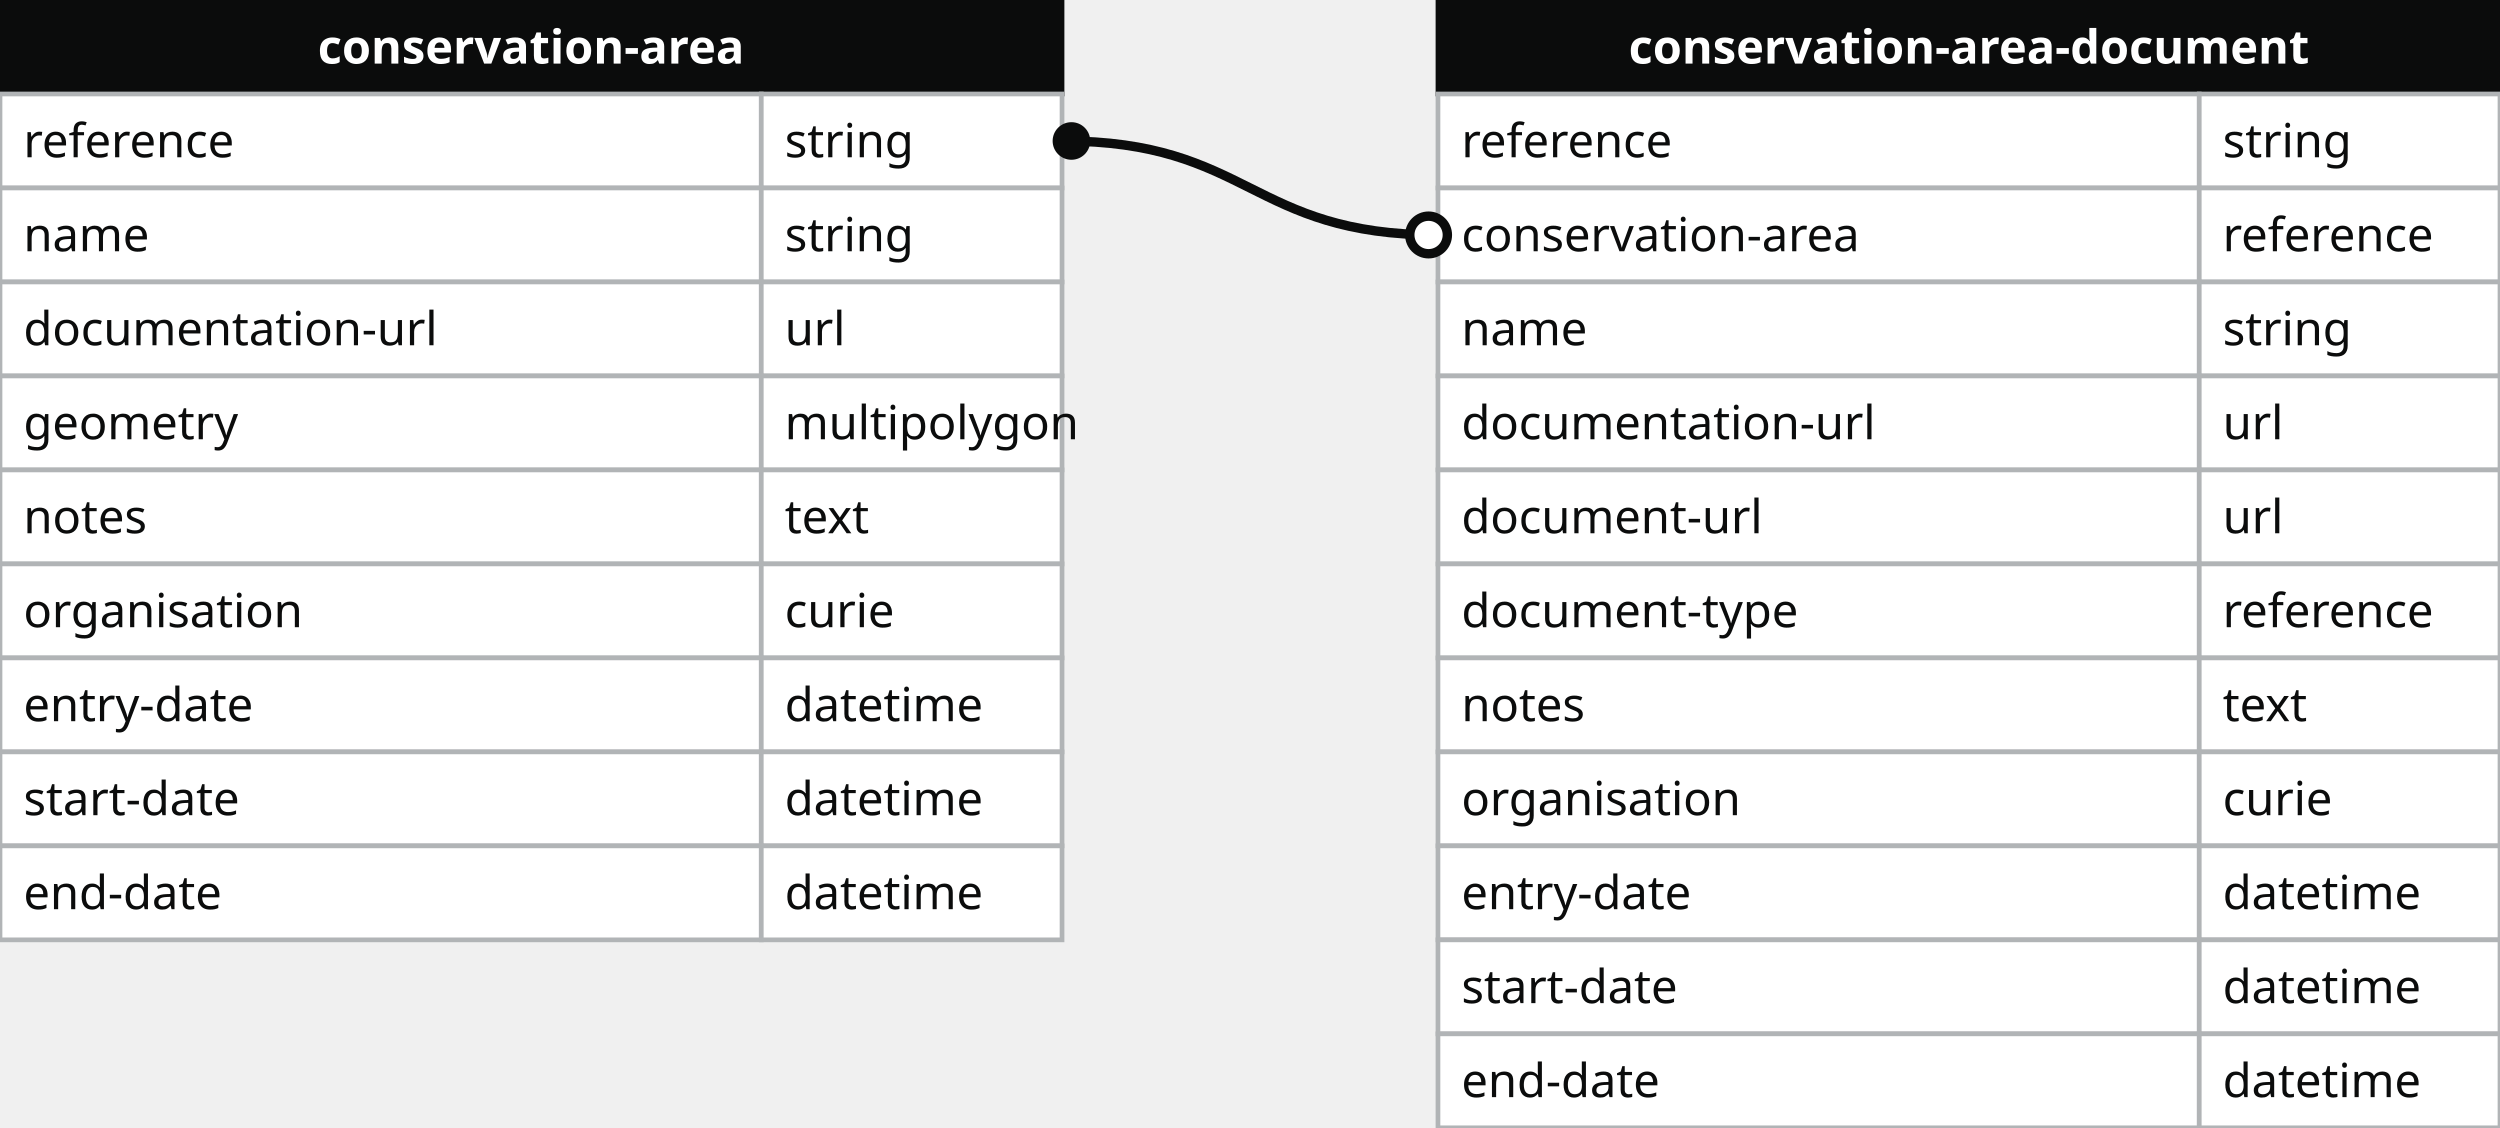
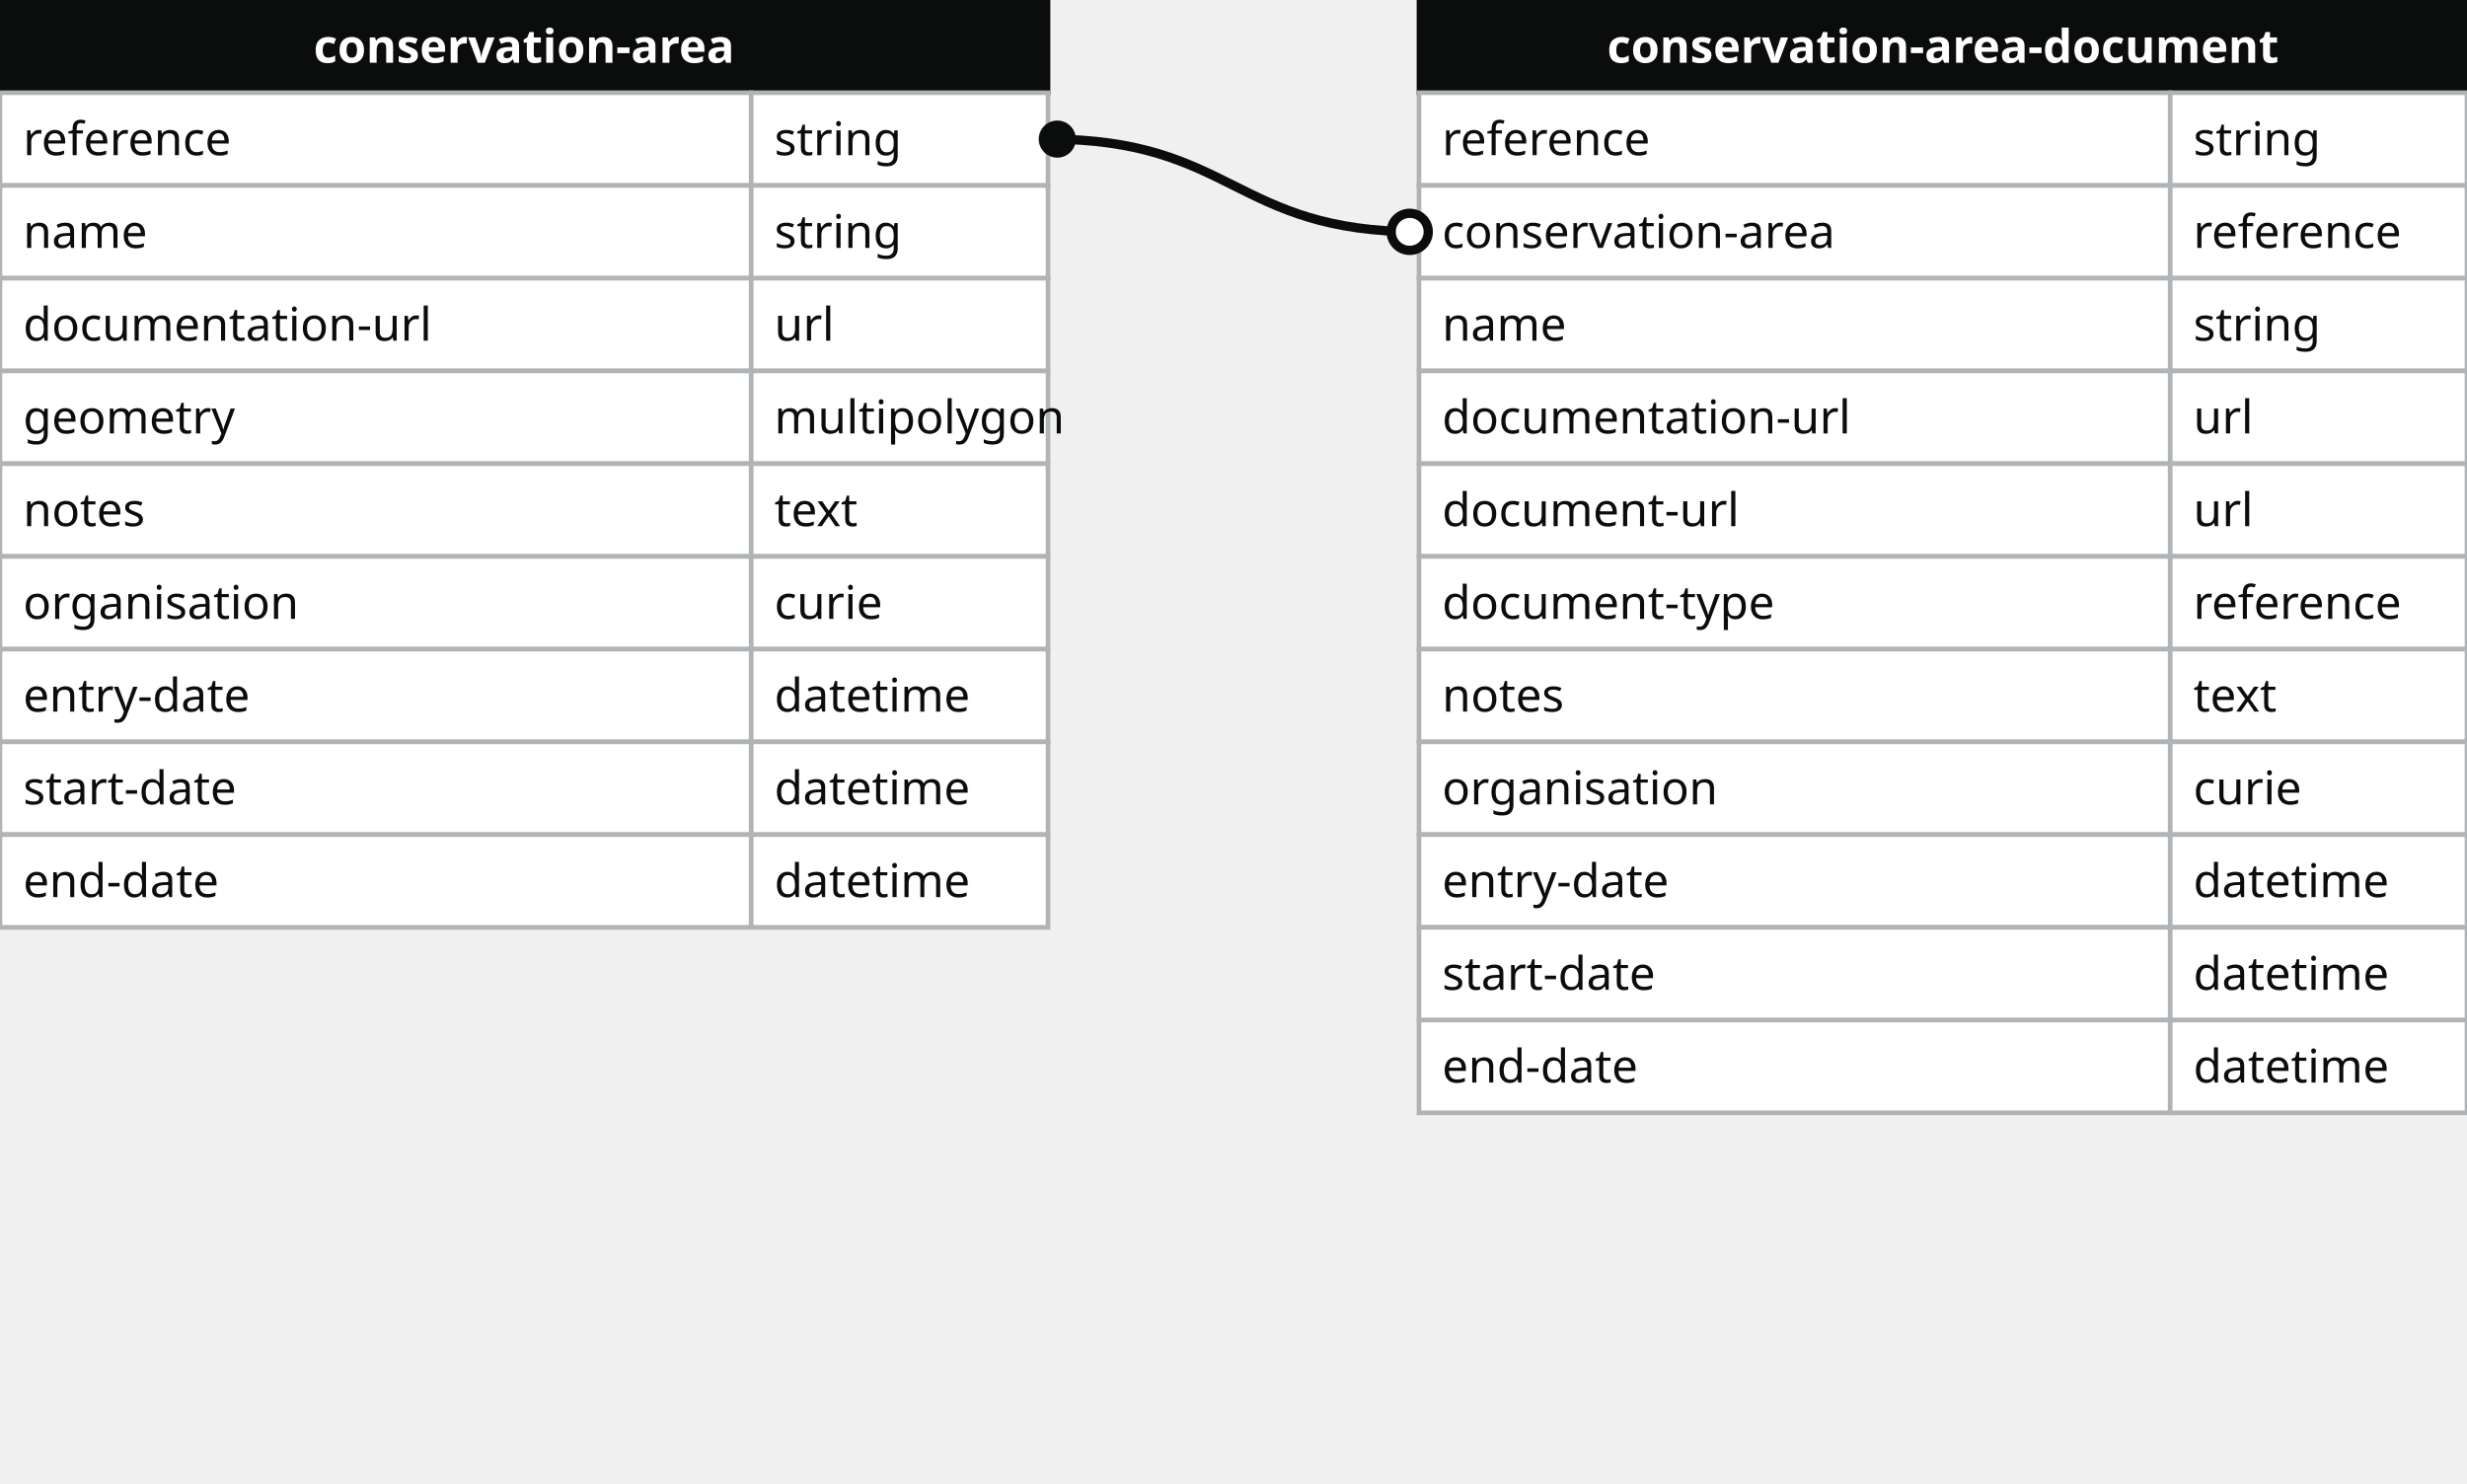
- <svg xmlns="http://www.w3.org/2000/svg" width="532" height="240">
+ <svg xmlns="http://www.w3.org/2000/svg" width="532" height="320">
  <defs>
    <style>
    text{font-family:sans-serif; font-size:10px; dominant-baseline:middle;}
    text.name{fill:#fff;font-weight:700;text-anchor:middle}
    rect.name{fill:#0b0c0c; stroke:#0b0c0c;}
    rect{fill:#fff;stroke:#b1b4b6;}
    text.field{fill:#0b0c0c;}
    text.datatype{fill:#0b0c0c;}
    .line{stroke:#0b0c0c;}
    </style>
    <marker id="start-dot" markerWidth="6" markerHeight="6" refX="4" refY="3" markerUnits="strokeWidth">
      <circle cx="3" cy="3" r="2" fill="#fff" stroke="#0b0c0c" />
    </marker>
    <marker id="end-dot" markerWidth="6" markerHeight="6" refX="2" refY="3" markerUnits="strokeWidth">
      <circle cx="3" cy="3" r="2" fill="#0b0c0c" />
    </marker>
  </defs>
  <g>
    <rect x="0" y="0" width="226" height="20" class="name" />
    <text x="113" y="10" class="name">conservation-area</text>
    <rect x="0" y="20" width="162" height="20" class="field" />
    <rect x="162" y="20" width="64" height="20" class="datatype" />
    <text x="5" y="30" class="field">reference</text>
    <text x="167" y="30" class="datatype">string</text>
    <rect x="0" y="40" width="162" height="20" class="field" />
    <rect x="162" y="40" width="64" height="20" class="datatype" />
    <text x="5" y="50" class="field">name</text>
    <text x="167" y="50" class="datatype">string</text>
    <rect x="0" y="60" width="162" height="20" class="field" />
    <rect x="162" y="60" width="64" height="20" class="datatype" />
    <text x="5" y="70" class="field">documentation-url</text>
    <text x="167" y="70" class="datatype">url</text>
    <rect x="0" y="80" width="162" height="20" class="field" />
    <rect x="162" y="80" width="64" height="20" class="datatype" />
    <text x="5" y="90" class="field">geometry</text>
    <text x="167" y="90" class="datatype">multipolygon</text>
    <rect x="0" y="100" width="162" height="20" class="field" />
    <rect x="162" y="100" width="64" height="20" class="datatype" />
    <text x="5" y="110" class="field">notes</text>
    <text x="167" y="110" class="datatype">text</text>
    <rect x="0" y="120" width="162" height="20" class="field" />
    <rect x="162" y="120" width="64" height="20" class="datatype" />
    <text x="5" y="130" class="field">organisation</text>
    <text x="167" y="130" class="datatype">curie</text>
    <rect x="0" y="140" width="162" height="20" class="field" />
    <rect x="162" y="140" width="64" height="20" class="datatype" />
    <text x="5" y="150" class="field">entry-date</text>
    <text x="167" y="150" class="datatype">datetime</text>
    <rect x="0" y="160" width="162" height="20" class="field" />
    <rect x="162" y="160" width="64" height="20" class="datatype" />
    <text x="5" y="170" class="field">start-date</text>
    <text x="167" y="170" class="datatype">datetime</text>
    <rect x="0" y="180" width="162" height="20" class="field" />
    <rect x="162" y="180" width="64" height="20" class="datatype" />
    <text x="5" y="190" class="field">end-date</text>
    <text x="167" y="190" class="datatype">datetime</text>
  </g>
  <g>
    <rect x="306" y="0" width="226" height="20" class="name" />
    <text x="419" y="10" class="name">conservation-area-document</text>
    <rect x="306" y="20" width="162" height="20" class="field" />
    <rect x="468" y="20" width="64" height="20" class="datatype" />
    <text x="311" y="30" class="field">reference</text>
    <text x="473" y="30" class="datatype">string</text>
    <rect x="306" y="40" width="162" height="20" class="field" />
    <rect x="468" y="40" width="64" height="20" class="datatype" />
    <text x="311" y="50" class="field">conservation-area</text>
    <text x="473" y="50" class="datatype">reference</text>
    <rect x="306" y="60" width="162" height="20" class="field" />
    <rect x="468" y="60" width="64" height="20" class="datatype" />
    <text x="311" y="70" class="field">name</text>
    <text x="473" y="70" class="datatype">string</text>
    <rect x="306" y="80" width="162" height="20" class="field" />
    <rect x="468" y="80" width="64" height="20" class="datatype" />
    <text x="311" y="90" class="field">documentation-url</text>
    <text x="473" y="90" class="datatype">url</text>
    <rect x="306" y="100" width="162" height="20" class="field" />
    <rect x="468" y="100" width="64" height="20" class="datatype" />
    <text x="311" y="110" class="field">document-url</text>
    <text x="473" y="110" class="datatype">url</text>
    <rect x="306" y="120" width="162" height="20" class="field" />
    <rect x="468" y="120" width="64" height="20" class="datatype" />
    <text x="311" y="130" class="field">document-type</text>
    <text x="473" y="130" class="datatype">reference</text>
    <rect x="306" y="140" width="162" height="20" class="field" />
    <rect x="468" y="140" width="64" height="20" class="datatype" />
    <text x="311" y="150" class="field">notes</text>
    <text x="473" y="150" class="datatype">text</text>
    <rect x="306" y="160" width="162" height="20" class="field" />
    <rect x="468" y="160" width="64" height="20" class="datatype" />
    <text x="311" y="170" class="field">organisation</text>
    <text x="473" y="170" class="datatype">curie</text>
    <rect x="306" y="180" width="162" height="20" class="field" />
    <rect x="468" y="180" width="64" height="20" class="datatype" />
    <text x="311" y="190" class="field">entry-date</text>
    <text x="473" y="190" class="datatype">datetime</text>
    <rect x="306" y="200" width="162" height="20" class="field" />
    <rect x="468" y="200" width="64" height="20" class="datatype" />
    <text x="311" y="210" class="field">start-date</text>
    <text x="473" y="210" class="datatype">datetime</text>
    <rect x="306" y="220" width="162" height="20" class="field" />
    <rect x="468" y="220" width="64" height="20" class="datatype" />
    <text x="311" y="230" class="field">end-date</text>
    <text x="473" y="230" class="datatype">datetime</text>
  </g>
  <path class="line" fill="none" stroke-width="2" marker-start="url(#start-dot)" marker-end="url(#end-dot)" d="M 306 50 C 266.0 50 266.0 30 226 30" />
</svg>
